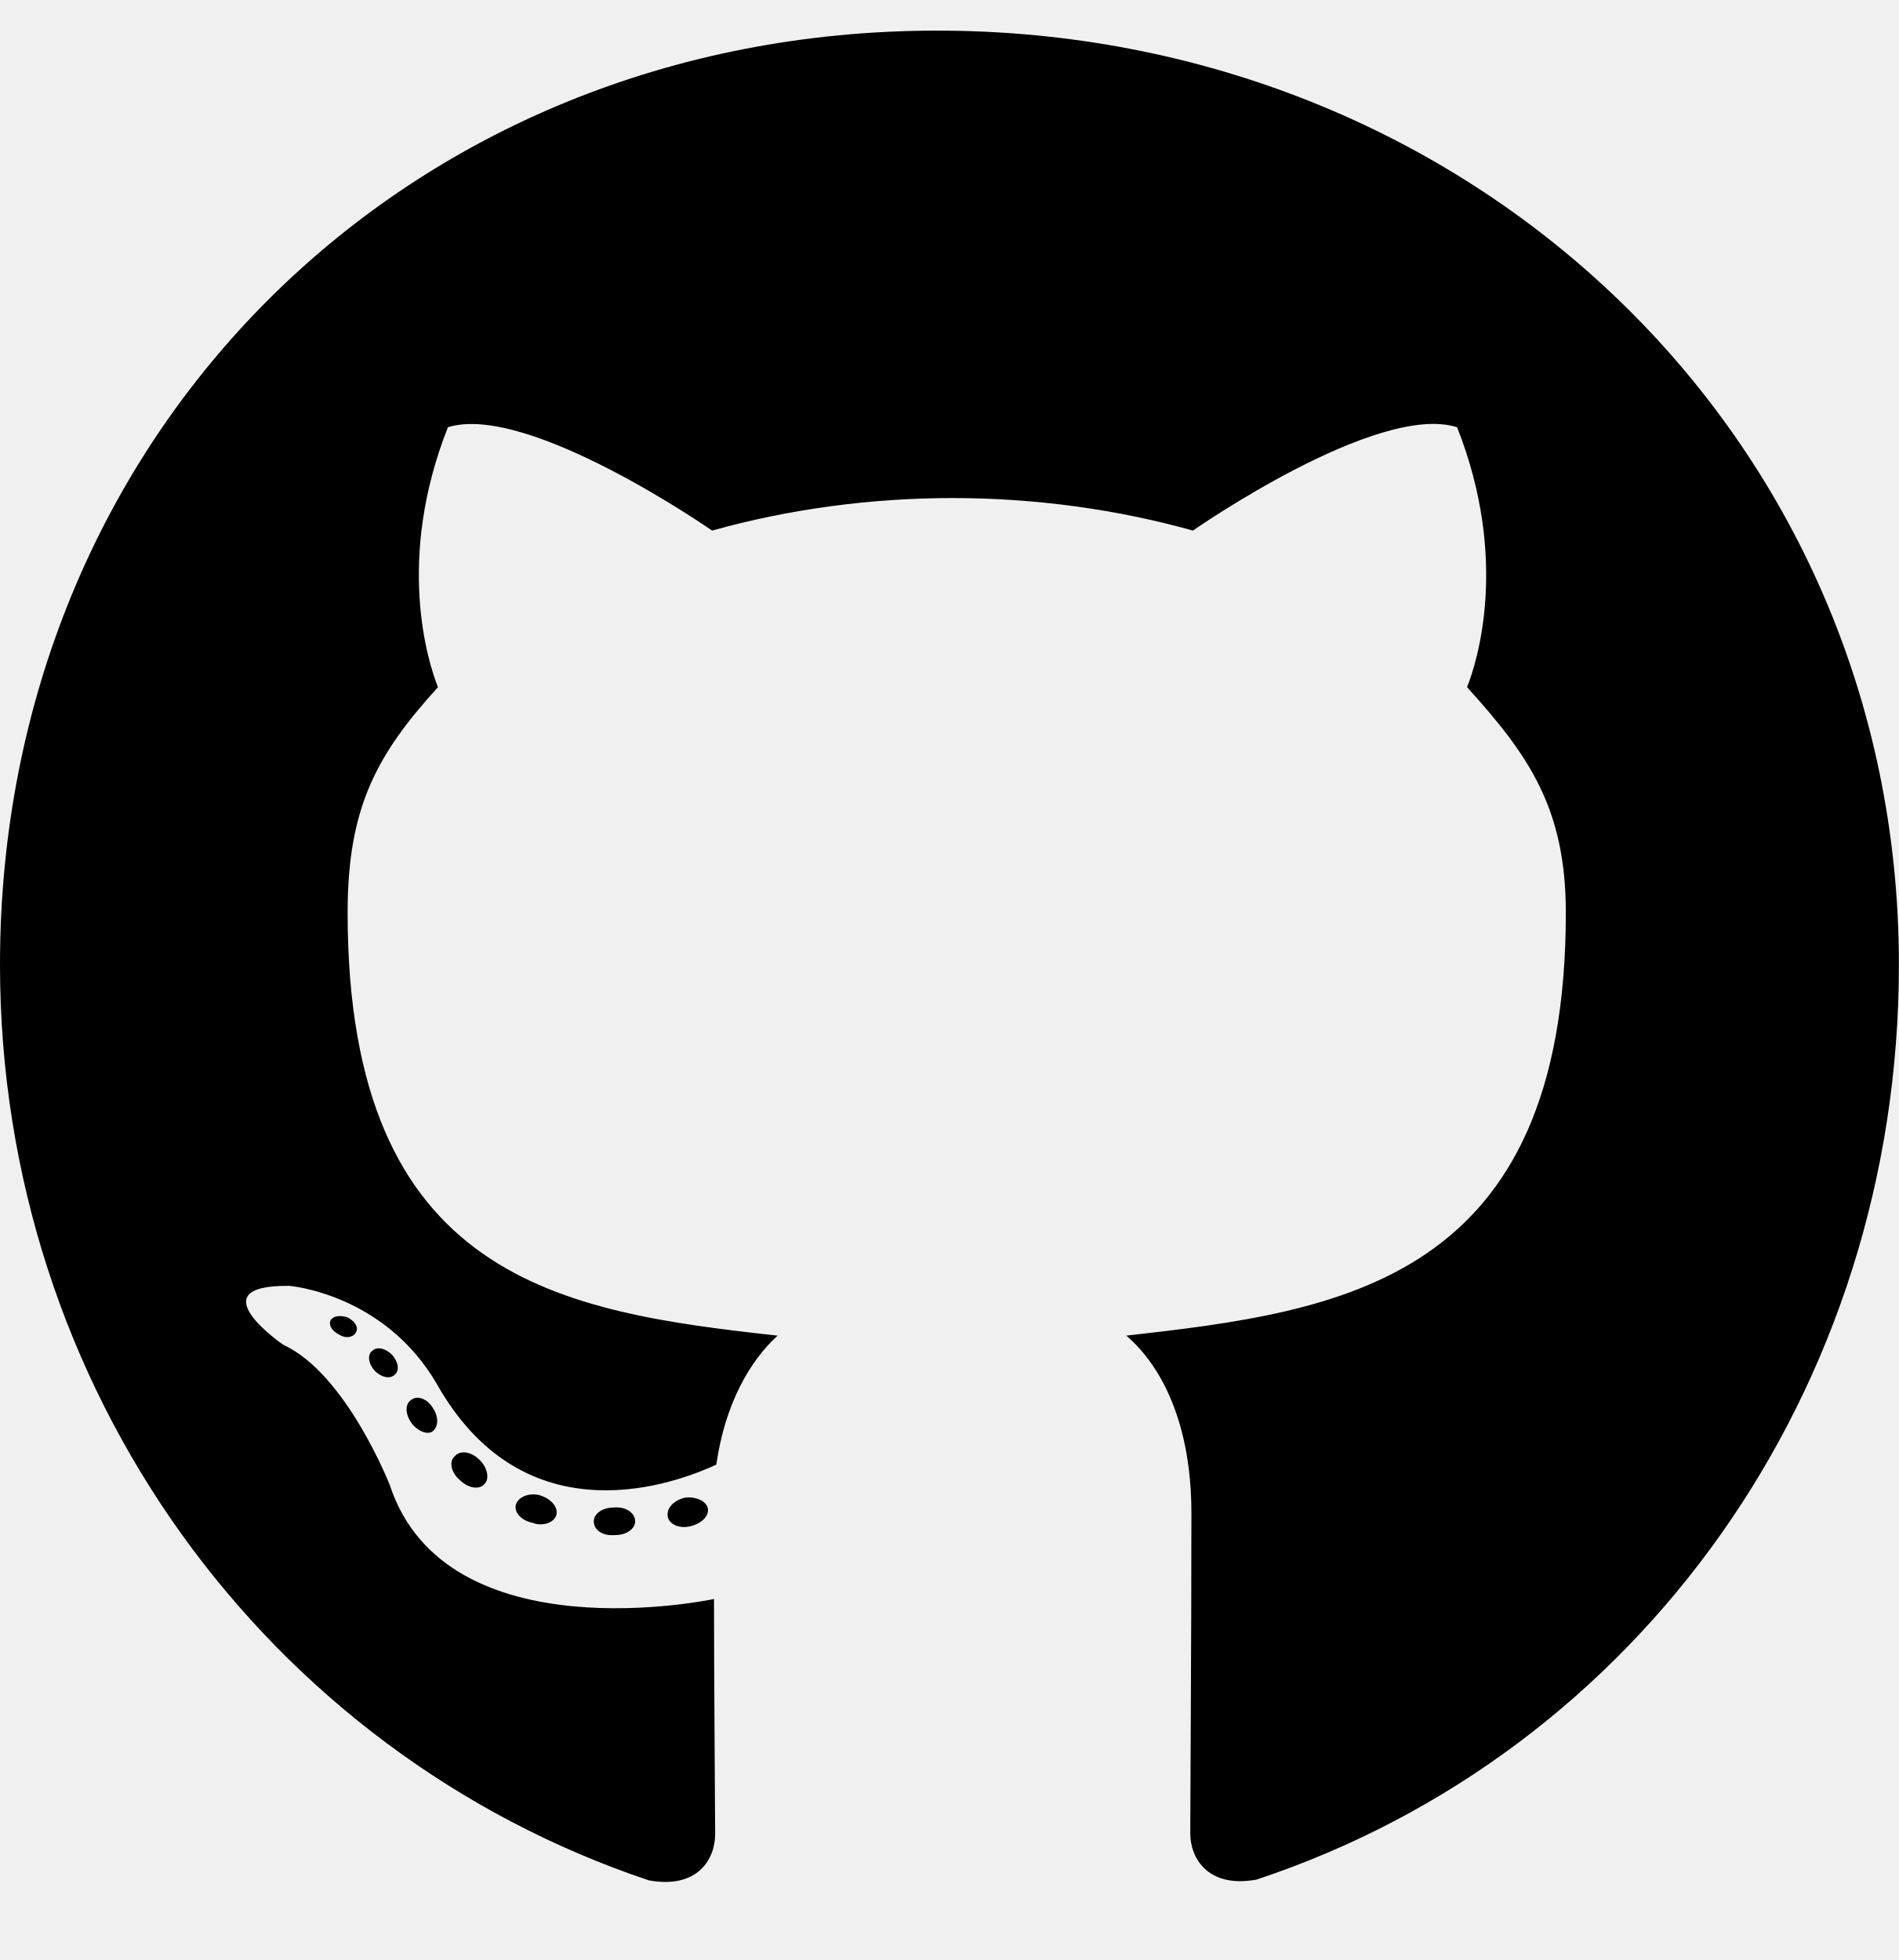
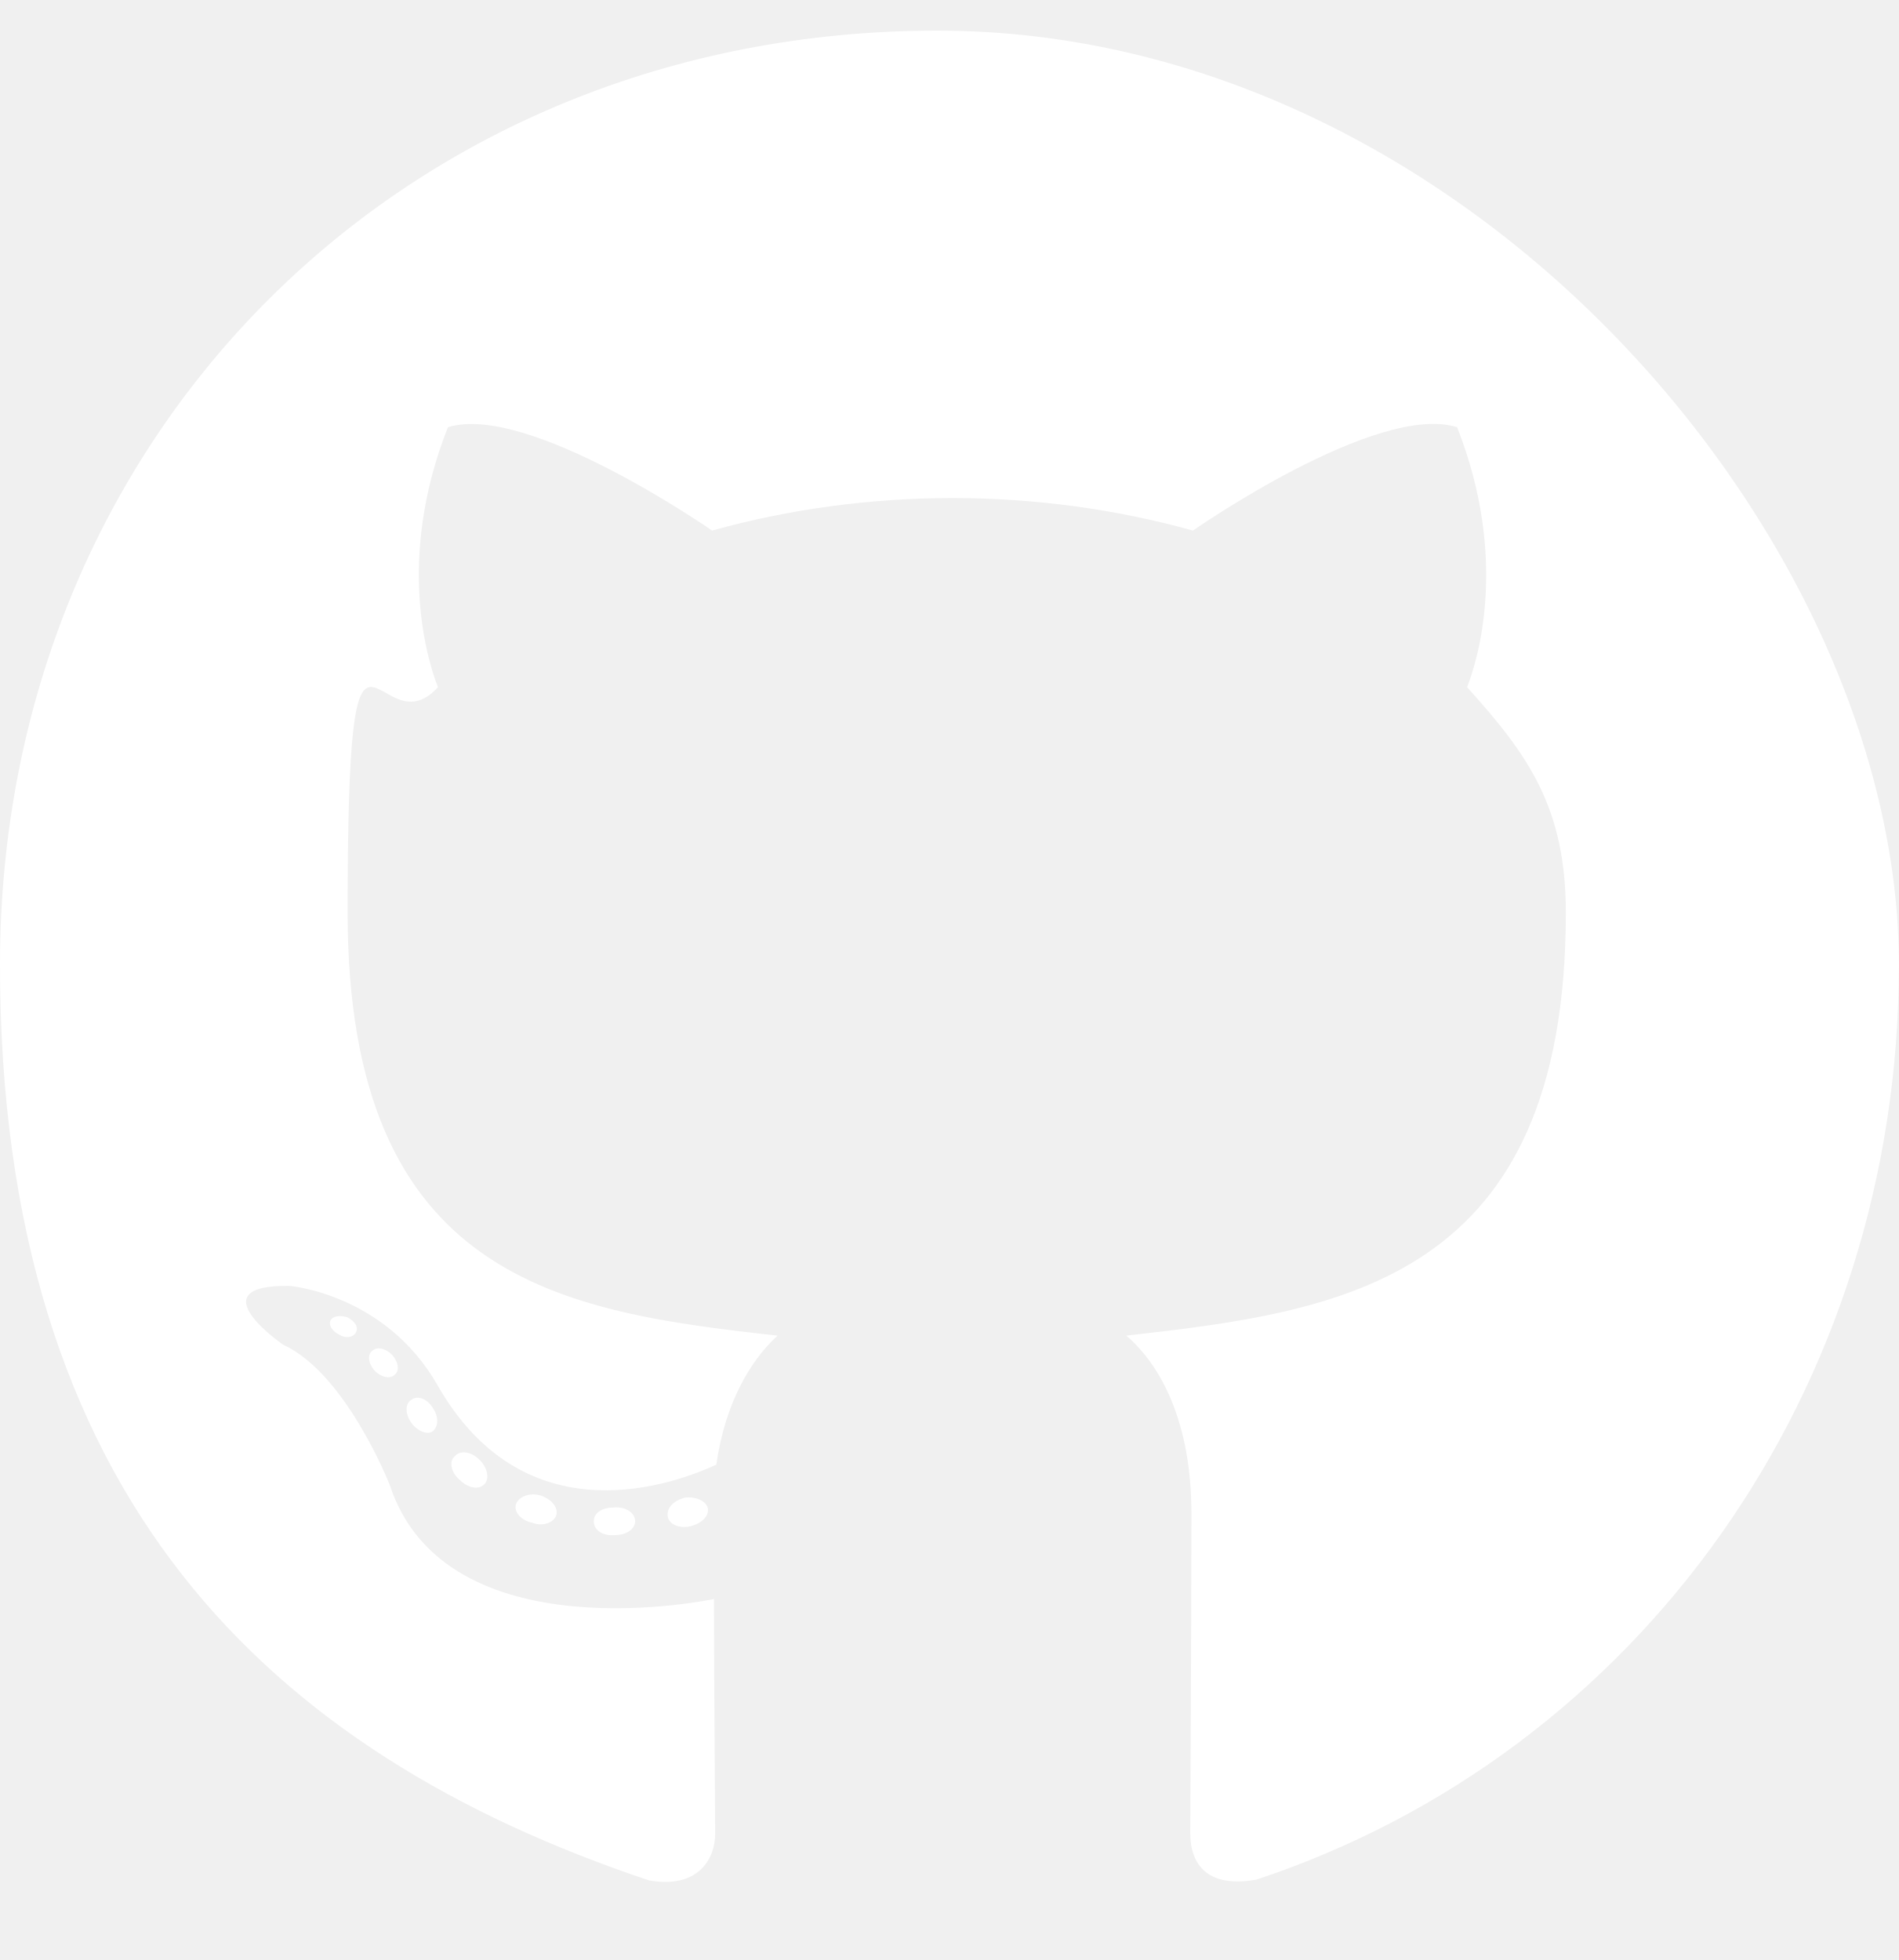
- <svg xmlns="http://www.w3.org/2000/svg" viewBox="0 0 496 512">
-   <path d="M165.9 397.4c0 2-2.3 3.6-5.2 3.6-3.3.3-5.6-1.3-5.6-3.6 0-2 2.3-3.6 5.2-3.6 3-.3 5.6 1.3 5.6 3.6zm-31.1-4.5c-.7 2 1.3 4.3 4.3 4.9 2.6 1 5.6 0 6.2-2s-1.3-4.3-4.3-5.2c-2.6-.7-5.5.3-6.2 2.3zm44.2-1.7c-2.9.7-4.9 2.6-4.6 4.9.3 2 2.9 3.3 5.9 2.6 2.9-.7 4.9-2.6 4.6-4.6-.3-1.9-3-3.2-5.9-2.9zM244.8 8C106.1 8 0 113.3 0 252c0 110.9 69.8 205.8 169.5 239.2 12.8 2.3 17.3-5.6 17.3-12.1 0-6.2-.3-40.4-.3-61.4 0 0-70 15-84.7-29.8 0 0-11.4-29.1-27.8-36.6 0 0-22.9-15.7 1.6-15.4 0 0 24.9 2 38.6 25.8 21.9 38.6 58.6 27.5 72.9 20.9 2.3-16 8.8-27.1 16-33.7-55.9-6.2-112.3-14.3-112.3-110.5 0-27.5 7.6-41.3 23.6-58.9-2.6-6.5-11.1-33.3 2.6-67.9 20.9-6.5 69 27 69 27 20-5.6 41.5-8.5 62.8-8.5s42.8 2.9 62.8 8.5c0 0 48.1-33.6 69-27 13.7 34.7 5.2 61.4 2.6 67.9 16 17.7 25.8 31.5 25.8 58.9 0 96.5-58.9 104.2-114.8 110.5 9.2 7.9 17 22.9 17 46.4 0 33.7-.3 75.4-.3 83.6 0 6.5 4.6 14.4 17.3 12.1C428.2 457.8 496 362.9 496 252 496 113.3 383.5 8 244.8 8zM97.2 352.9c-1.3 1-1 3.3.7 5.2 1.6 1.6 3.9 2.3 5.2 1 1.3-1 1-3.3-.7-5.2-1.6-1.6-3.9-2.3-5.2-1zm-10.8-8.1c-.7 1.3.3 2.9 2.3 3.9 1.6 1 3.6.7 4.3-.7.7-1.3-.3-2.9-2.3-3.9-2-.6-3.6-.3-4.3.7zm32.4 35.6c-1.6 1.3-1 4.3 1.3 6.2 2.3 2.3 5.2 2.6 6.5 1 1.3-1.3.7-4.3-1.3-6.2-2.2-2.3-5.2-2.6-6.5-1zm-11.4-14.7c-1.6 1-1.6 3.6 0 5.9 1.6 2.3 4.3 3.3 5.6 2.3 1.6-1.3 1.6-3.9 0-6.2-1.4-2.3-4-3.3-5.6-2z" />
+ <svg xmlns="http://www.w3.org/2000/svg" id="Layer_1" version="1.1" viewBox="0 0 496 512">
+   <defs>
+     <style>
+       .st0 {
+         fill: #fff;
+       }
+     </style>
+   </defs>
+   <path class="st0" d="M165.9,397.4c0,2-2.3,3.6-5.2,3.6-3.3.3-5.6-1.3-5.6-3.6s2.3-3.6,5.2-3.6c3-.3,5.6,1.3,5.6,3.6ZM134.8,392.9c-.7,2,1.3,4.3,4.3,4.9,2.6,1,5.6,0,6.2-2s-1.3-4.3-4.3-5.2c-2.6-.7-5.5.3-6.2,2.3h0ZM179,391.2c-2.9.7-4.9,2.6-4.6,4.9.3,2,2.9,3.3,5.9,2.6,2.9-.7,4.9-2.6,4.6-4.6-.3-1.9-3-3.2-5.9-2.9ZM244.8,8C106.1,8,0,113.3,0,252s69.8,205.8,169.5,239.2c12.8,2.3,17.3-5.6,17.3-12.1s-.3-40.4-.3-61.4c0,0-70,15-84.7-29.8,0,0-11.4-29.1-27.8-36.6,0,0-22.9-15.7,1.6-15.4,0,0,24.9,2,38.6,25.8,21.9,38.6,58.6,27.5,72.9,20.9,2.3-16,8.8-27.1,16-33.7-55.9-6.2-112.3-14.3-112.3-110.5s7.6-41.3,23.6-58.9c-2.6-6.5-11.1-33.3,2.6-67.9,20.9-6.5,69,27,69,27,20-5.6,41.5-8.5,62.8-8.5s42.8,2.9,62.8,8.5c0,0,48.1-33.6,69-27,13.7,34.7,5.2,61.4,2.6,67.9,16,17.7,25.8,31.5,25.8,58.9,0,96.5-58.9,104.2-114.8,110.5,9.2,7.9,17,22.9,17,46.4,0,33.7-.3,75.4-.3,83.6s4.6,14.4,17.3,12.1c100-33.2,167.8-128.1,167.8-239S383.5,8,244.8,8ZM97.2,352.9c-1.3,1-1,3.3.7,5.2,1.6,1.6,3.9,2.3,5.2,1,1.3-1,1-3.3-.7-5.2-1.6-1.6-3.9-2.3-5.2-1ZM86.4,344.8c-.7,1.3.3,2.9,2.3,3.9,1.6,1,3.6.7,4.3-.7.7-1.3-.3-2.9-2.3-3.9-2-.6-3.6-.3-4.3.7ZM118.8,380.4c-1.6,1.3-1,4.3,1.3,6.2,2.3,2.3,5.2,2.6,6.5,1,1.3-1.3.7-4.3-1.3-6.2-2.2-2.3-5.2-2.6-6.5-1ZM107.4,365.7c-1.6,1-1.6,3.6,0,5.9s4.3,3.3,5.6,2.3c1.6-1.3,1.6-3.9,0-6.2-1.4-2.3-4-3.3-5.6-2h0Z" />
</svg>
